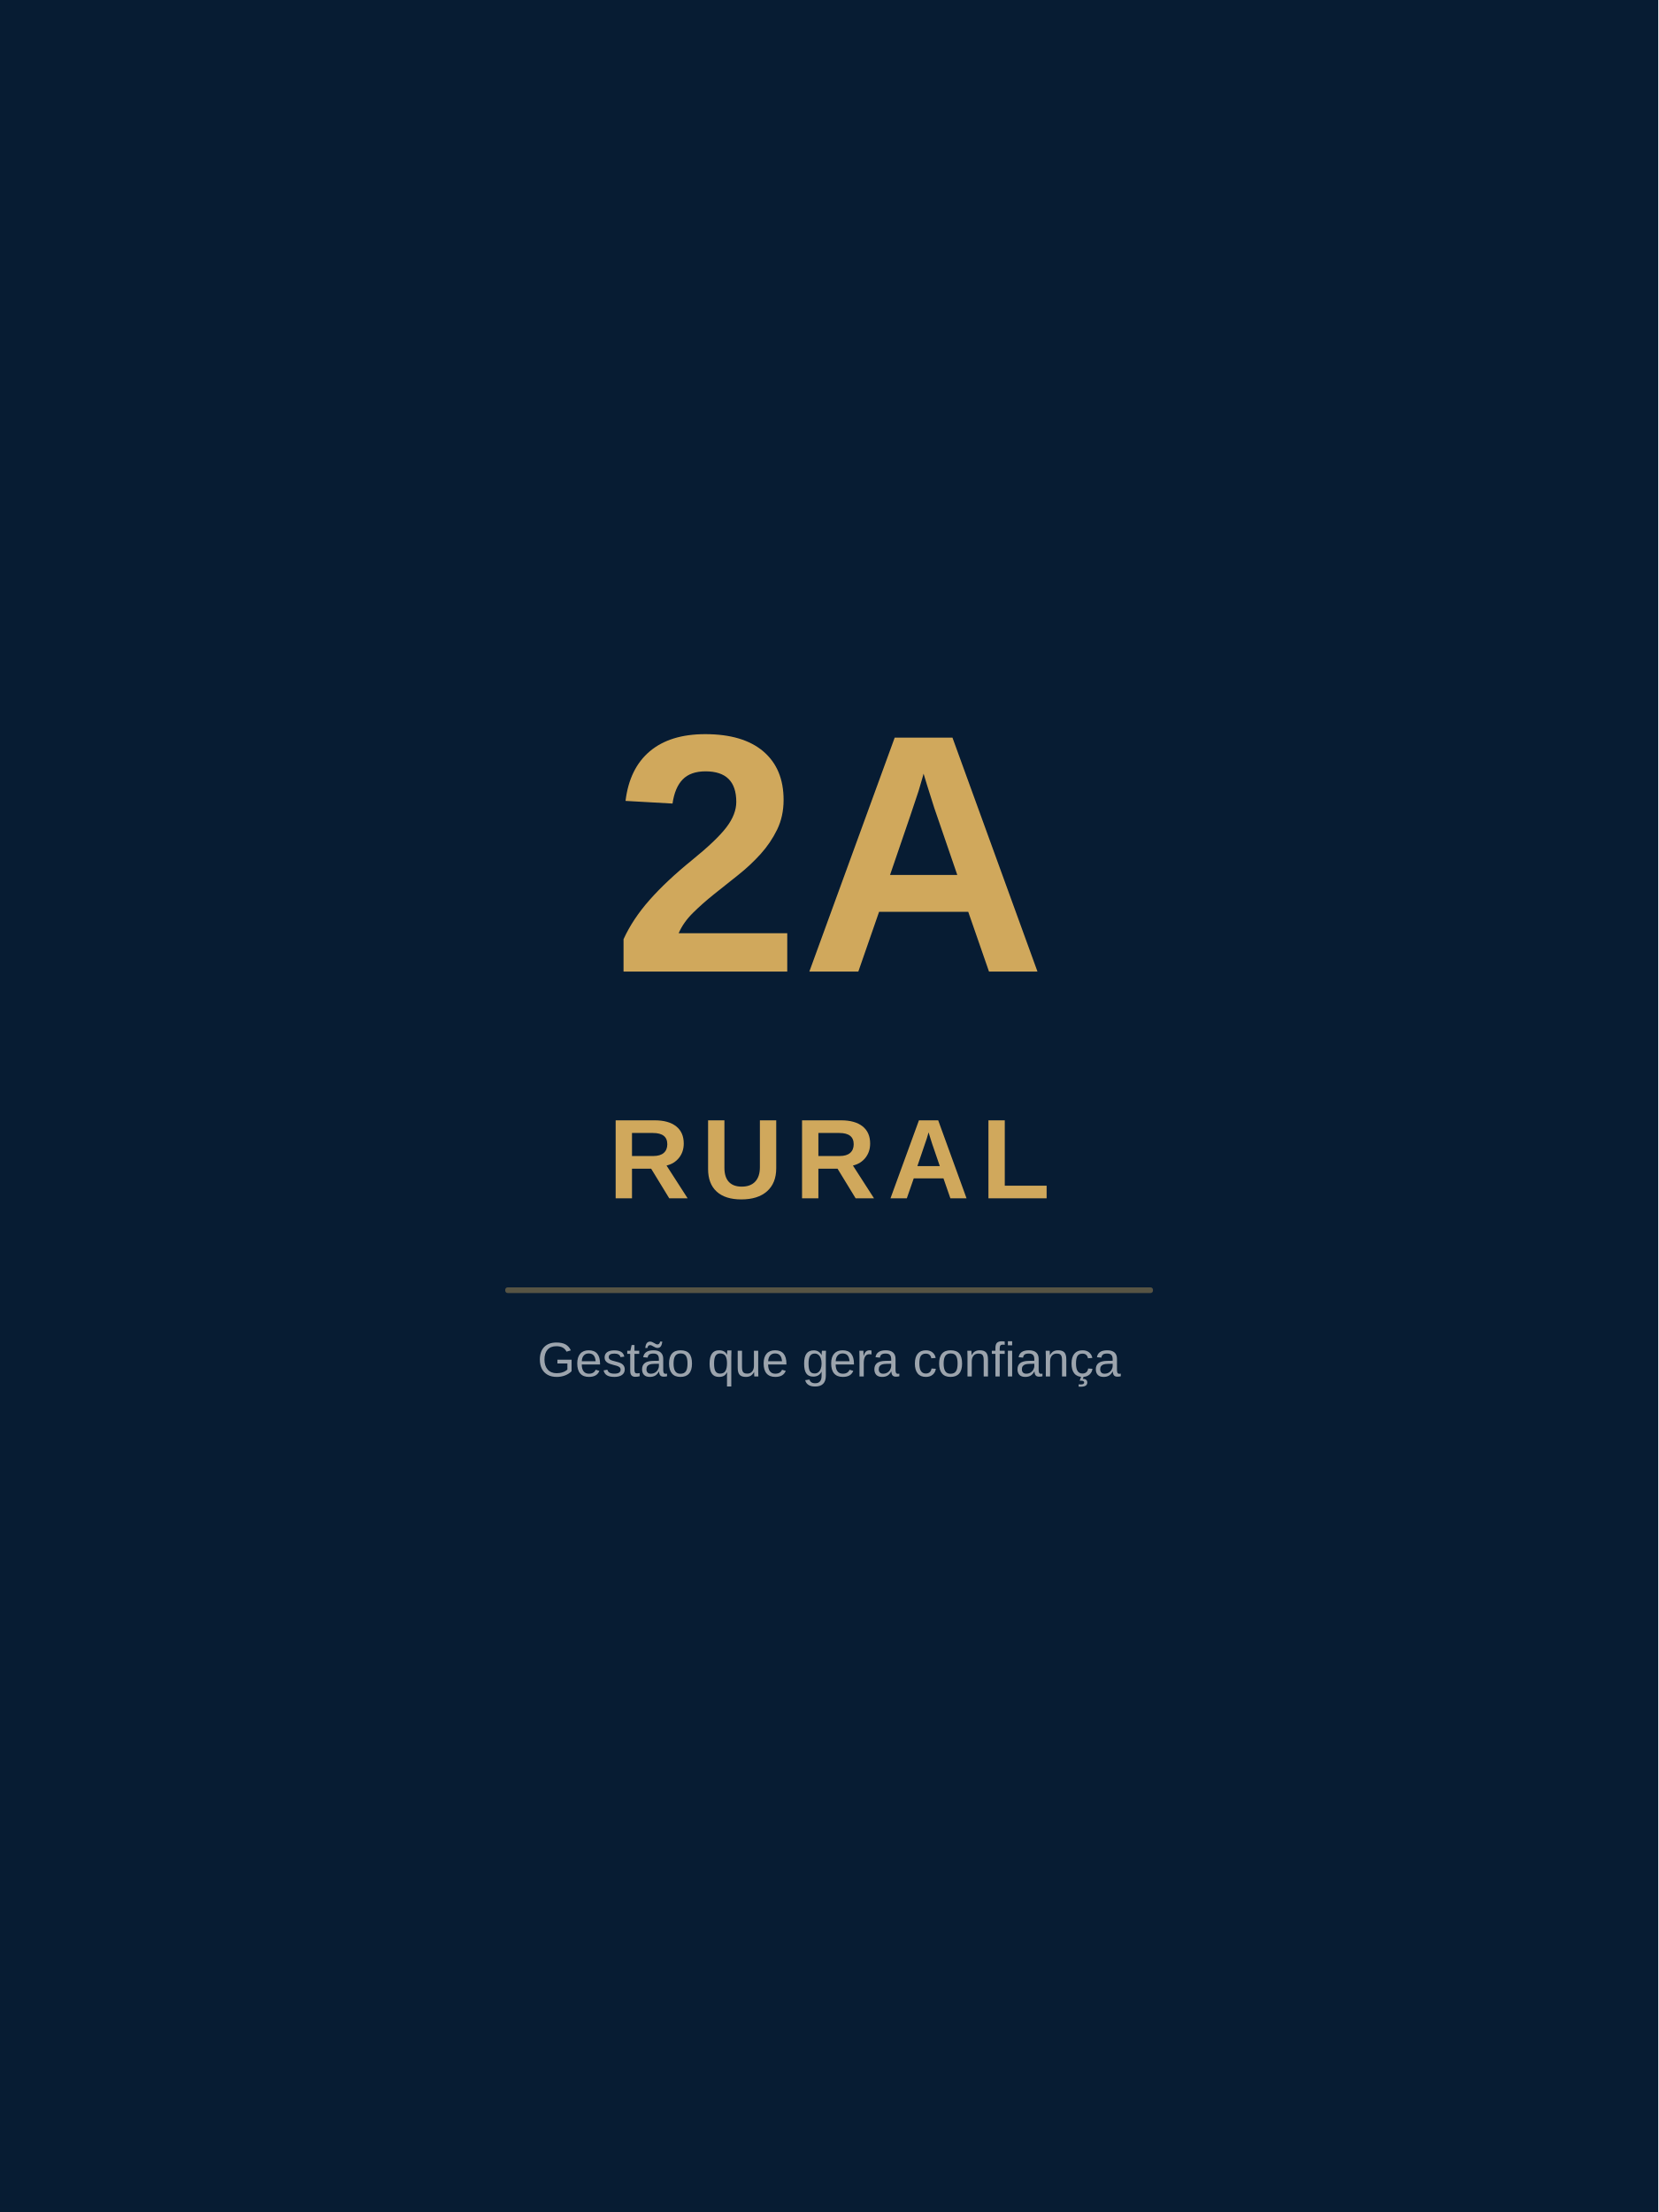
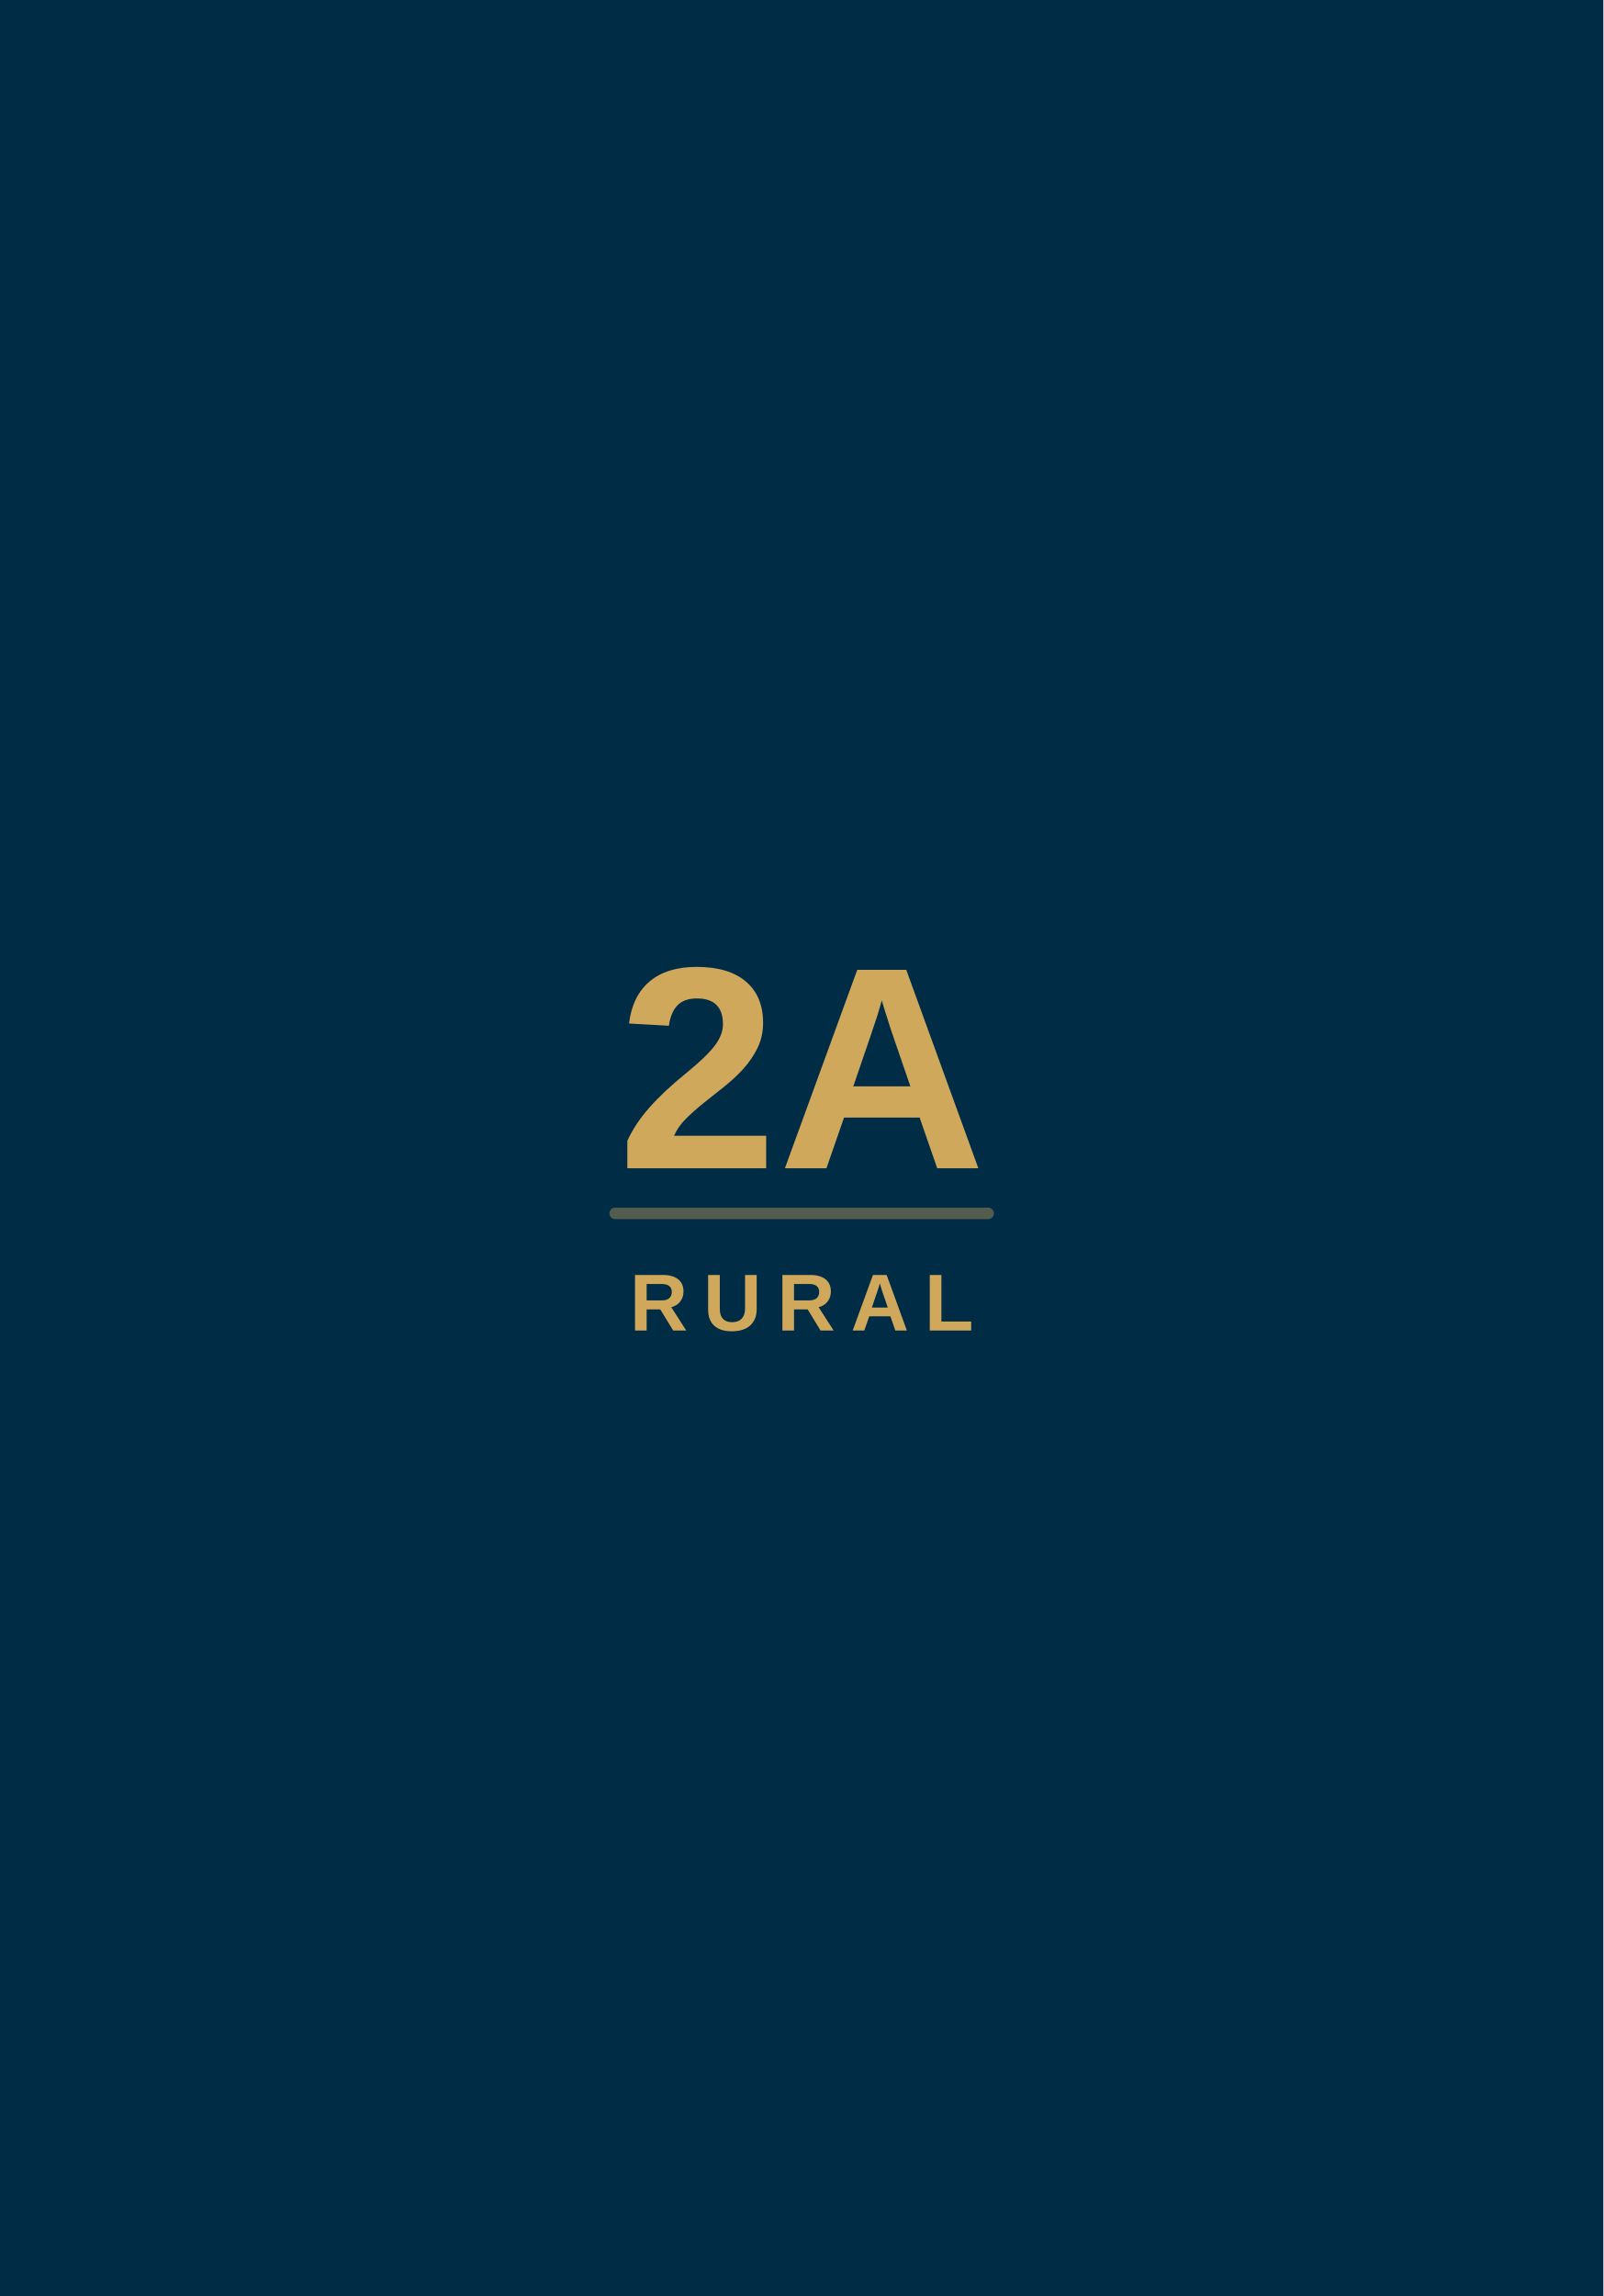
- <svg xmlns="http://www.w3.org/2000/svg" width="2048" height="2732" viewBox="0 0 2048 2732">
-   <rect width="2048" height="2732" fill="#071C33" />
-   <text x="1024" y="1200" font-family="Arial,Helvetica,sans-serif" font-size="420" font-weight="bold" fill="#D0A85C" text-anchor="middle">2A</text>
-   <text x="1024" y="1480" font-family="Arial,Helvetica,sans-serif" font-size="140" font-weight="bold" fill="#D0A85C" text-anchor="middle" letter-spacing="14">RURAL</text>
-   <rect x="624" y="1590" width="800" height="7" fill="#D0A85C" opacity="0.4" rx="3" />
-   <text x="1024" y="1700" font-family="Arial,Helvetica,sans-serif" font-size="60" fill="#FFFFFF" text-anchor="middle" opacity="0.6">Gestão que gera confiança</text>
+ <svg xmlns="http://www.w3.org/2000/svg" width="834" height="1194" viewBox="0 0 834 1194">
+   <rect width="834" height="1194" fill="#002C45" />
+   <text x="417" y="565" font-family="Arial,Helvetica,sans-serif" font-size="150" font-weight="bold" fill="#D0A85C" text-anchor="middle" dominant-baseline="middle">2A</text>
+   <rect x="317" y="628" width="200" height="6" rx="3" fill="#D0A85C" opacity="0.4" />
+   <text x="417" y="680" font-family="Arial,Helvetica,sans-serif" font-size="42" font-weight="bold" fill="#D0A85C" text-anchor="middle" dominant-baseline="middle" letter-spacing="8">RURAL</text>
</svg>
